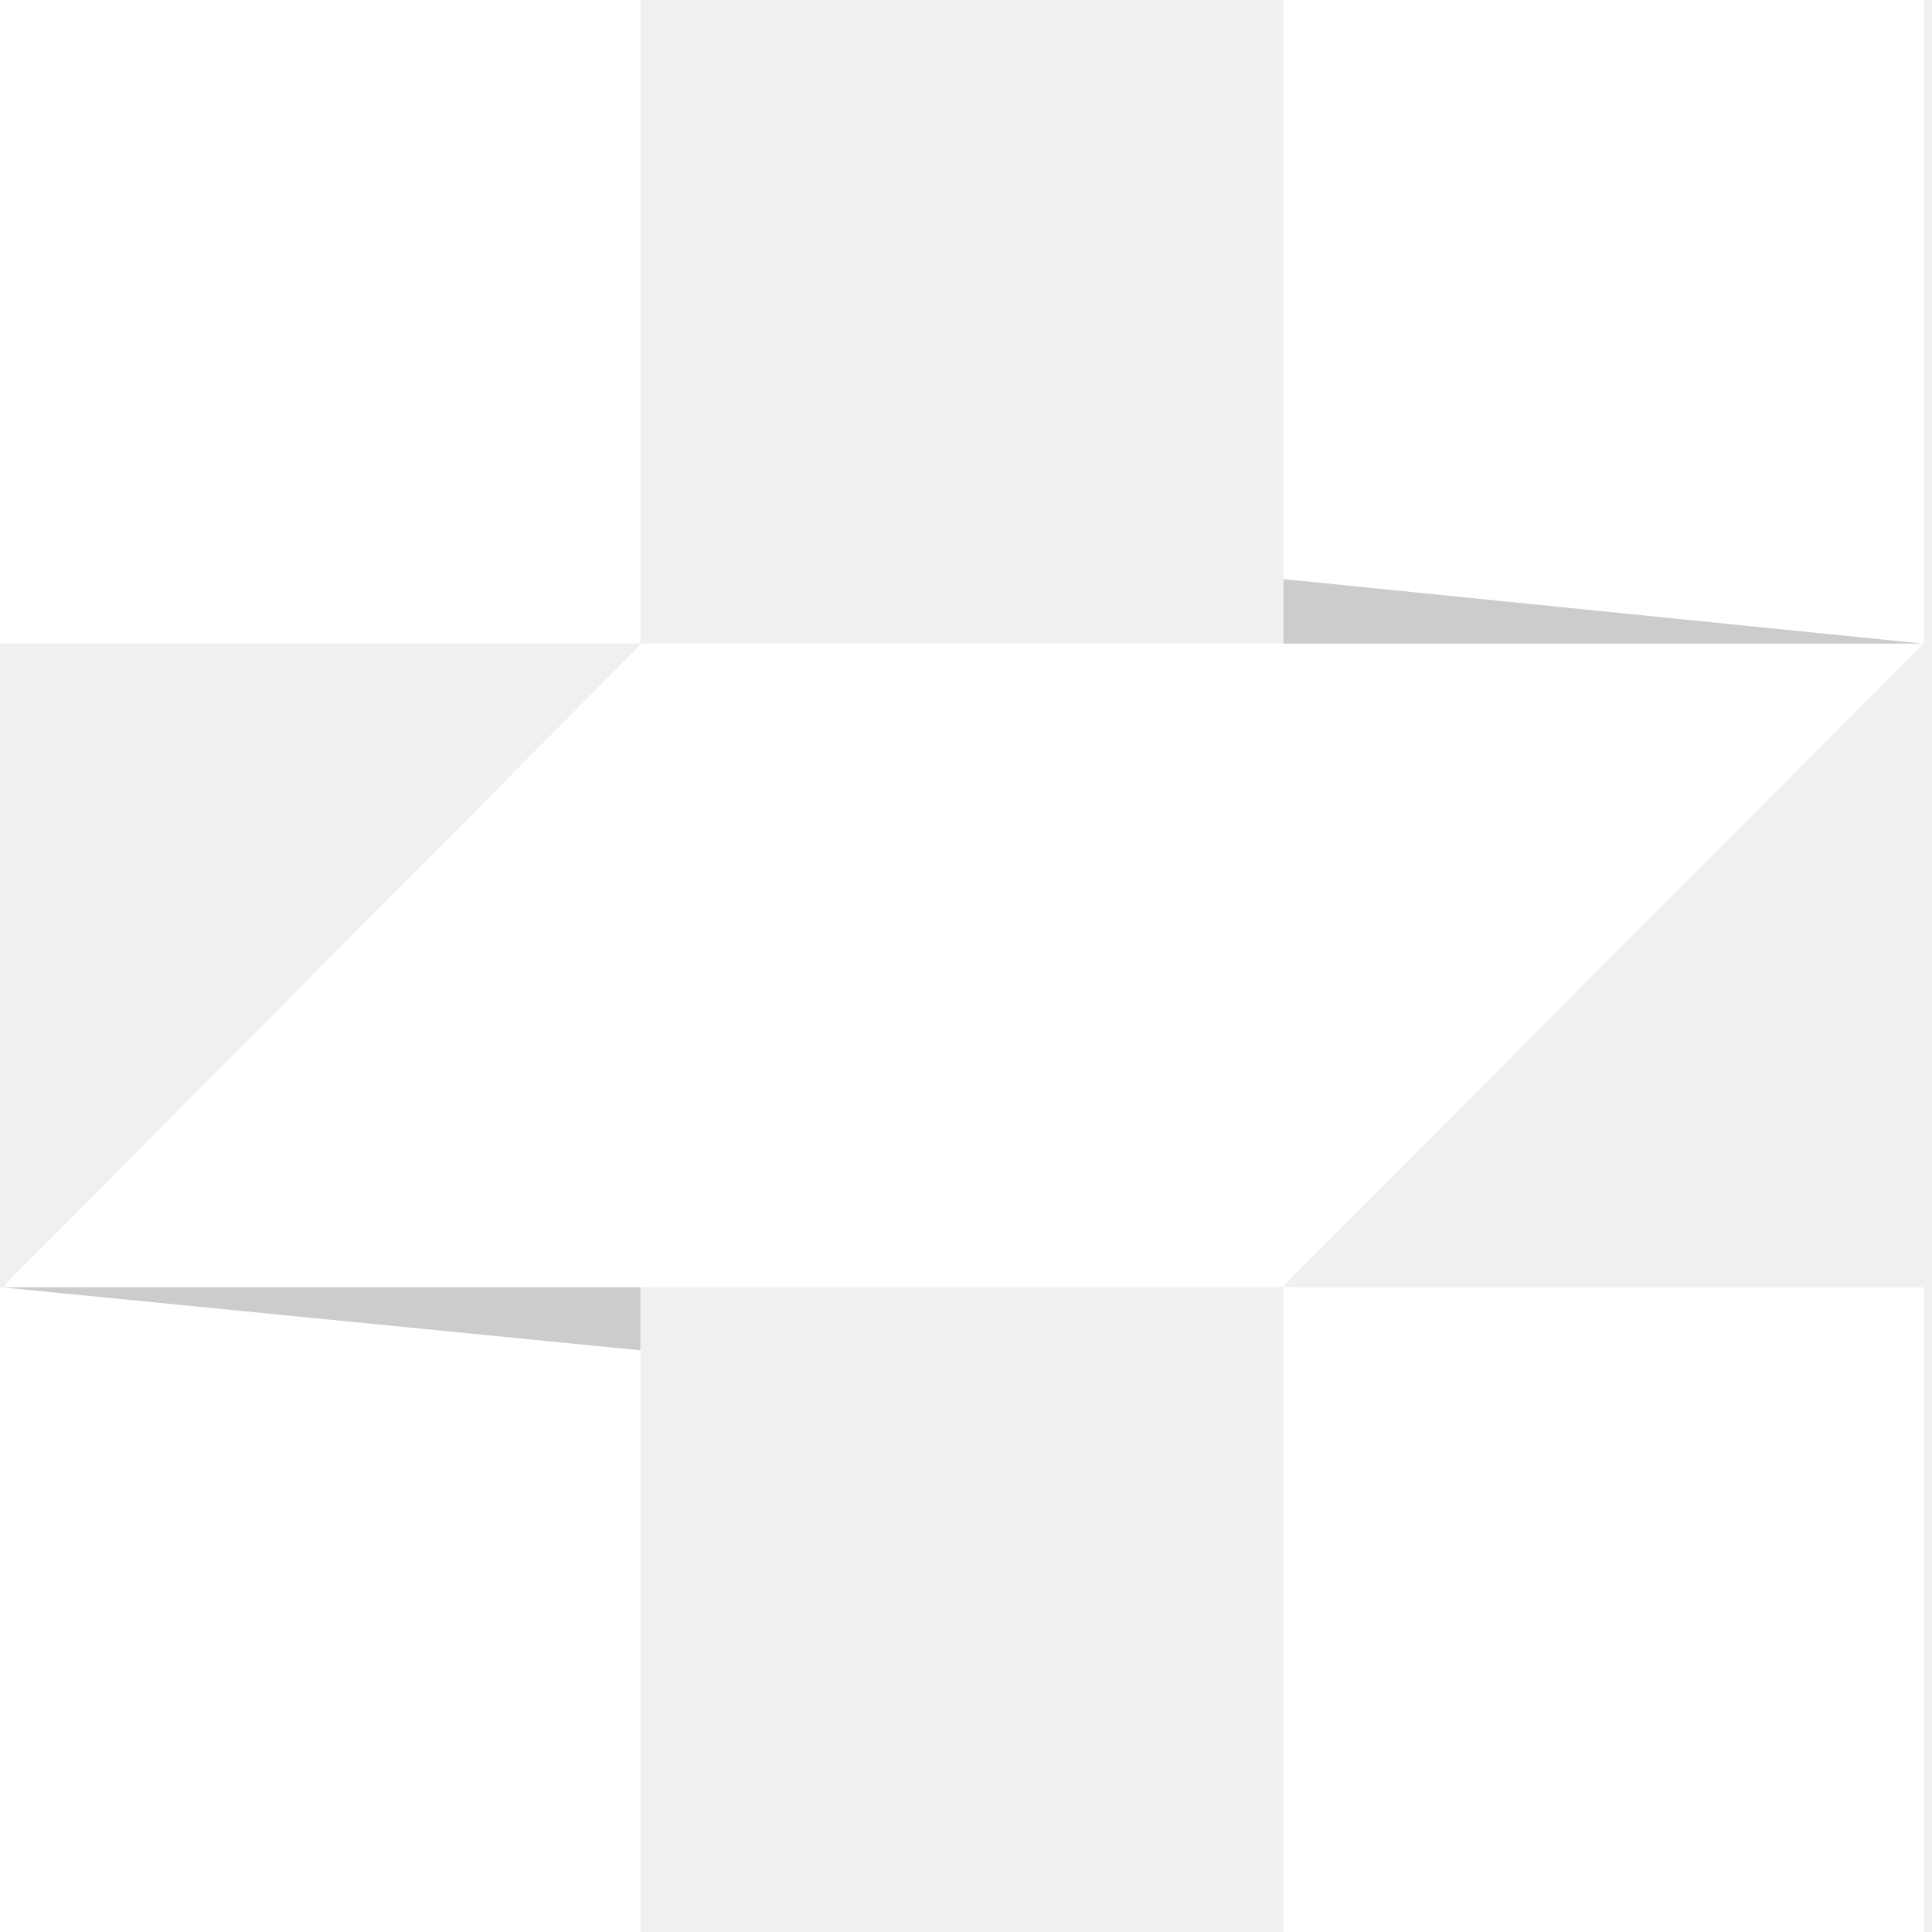
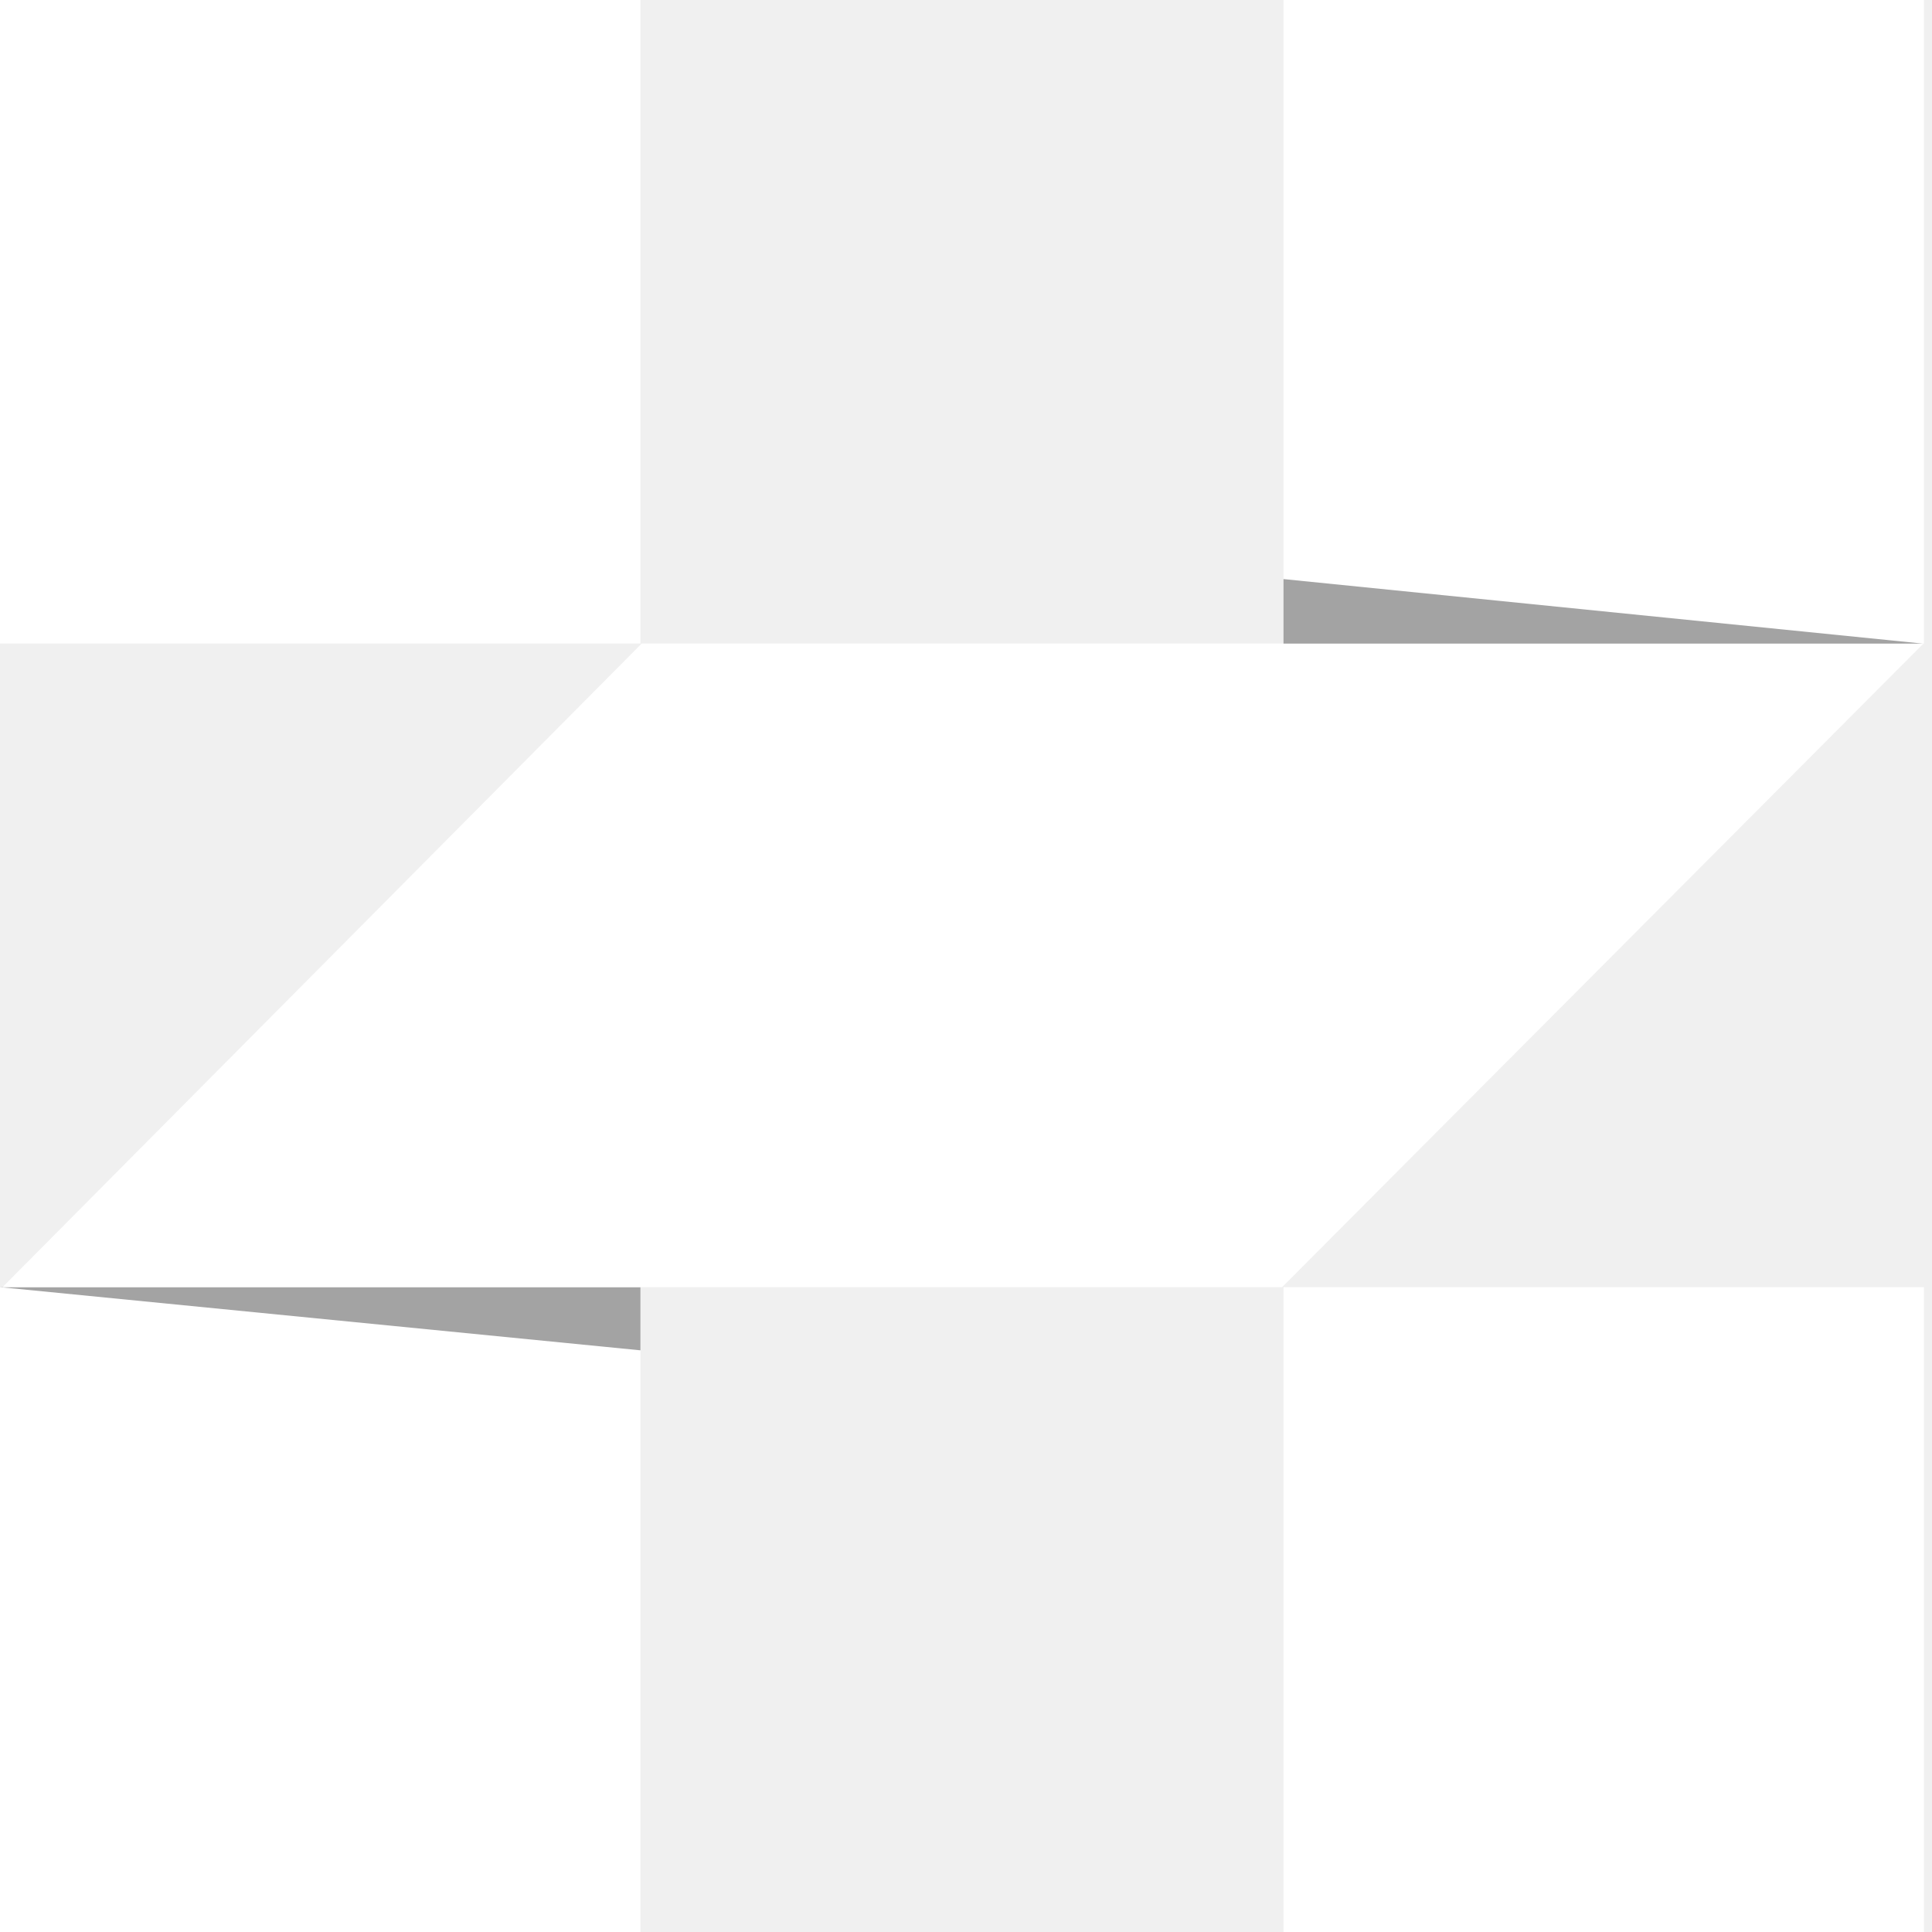
<svg xmlns="http://www.w3.org/2000/svg" viewBox="0 0 67 67">
  <path d="M22.21 67V44.637H0V67H22.21Z" fill="#ffffff" />
-   <path d="M0 44.637L22.21 46.828V44.637H0Z" fill="#CCCCCC" />
+   <path d="M0 44.637L22.21 46.828V44.637H0Z" fill="#a3a3a3" />
  <path d="M66.704 22.318H22.253L0.088 44.637H44.463L66.704 22.318Z" fill="#ffffff" />
  <path d="M22.21 0H0V22.318H22.21V0Z" fill="#ffffff" />
  <path d="M66.72 0H44.51V22.318H66.72V0Z" fill="#ffffff" />
-   <path d="M66.675 22.319L44.51 20.082V22.319H66.675Z" fill="#CCCCCC" />
+   <path d="M66.675 22.319L44.51 20.082V22.319H66.675Z" fill="#a3a3a3" />
  <path d="M66.72 67V44.637H44.51V67H66.72Z" fill="#ffffff" />
</svg>
